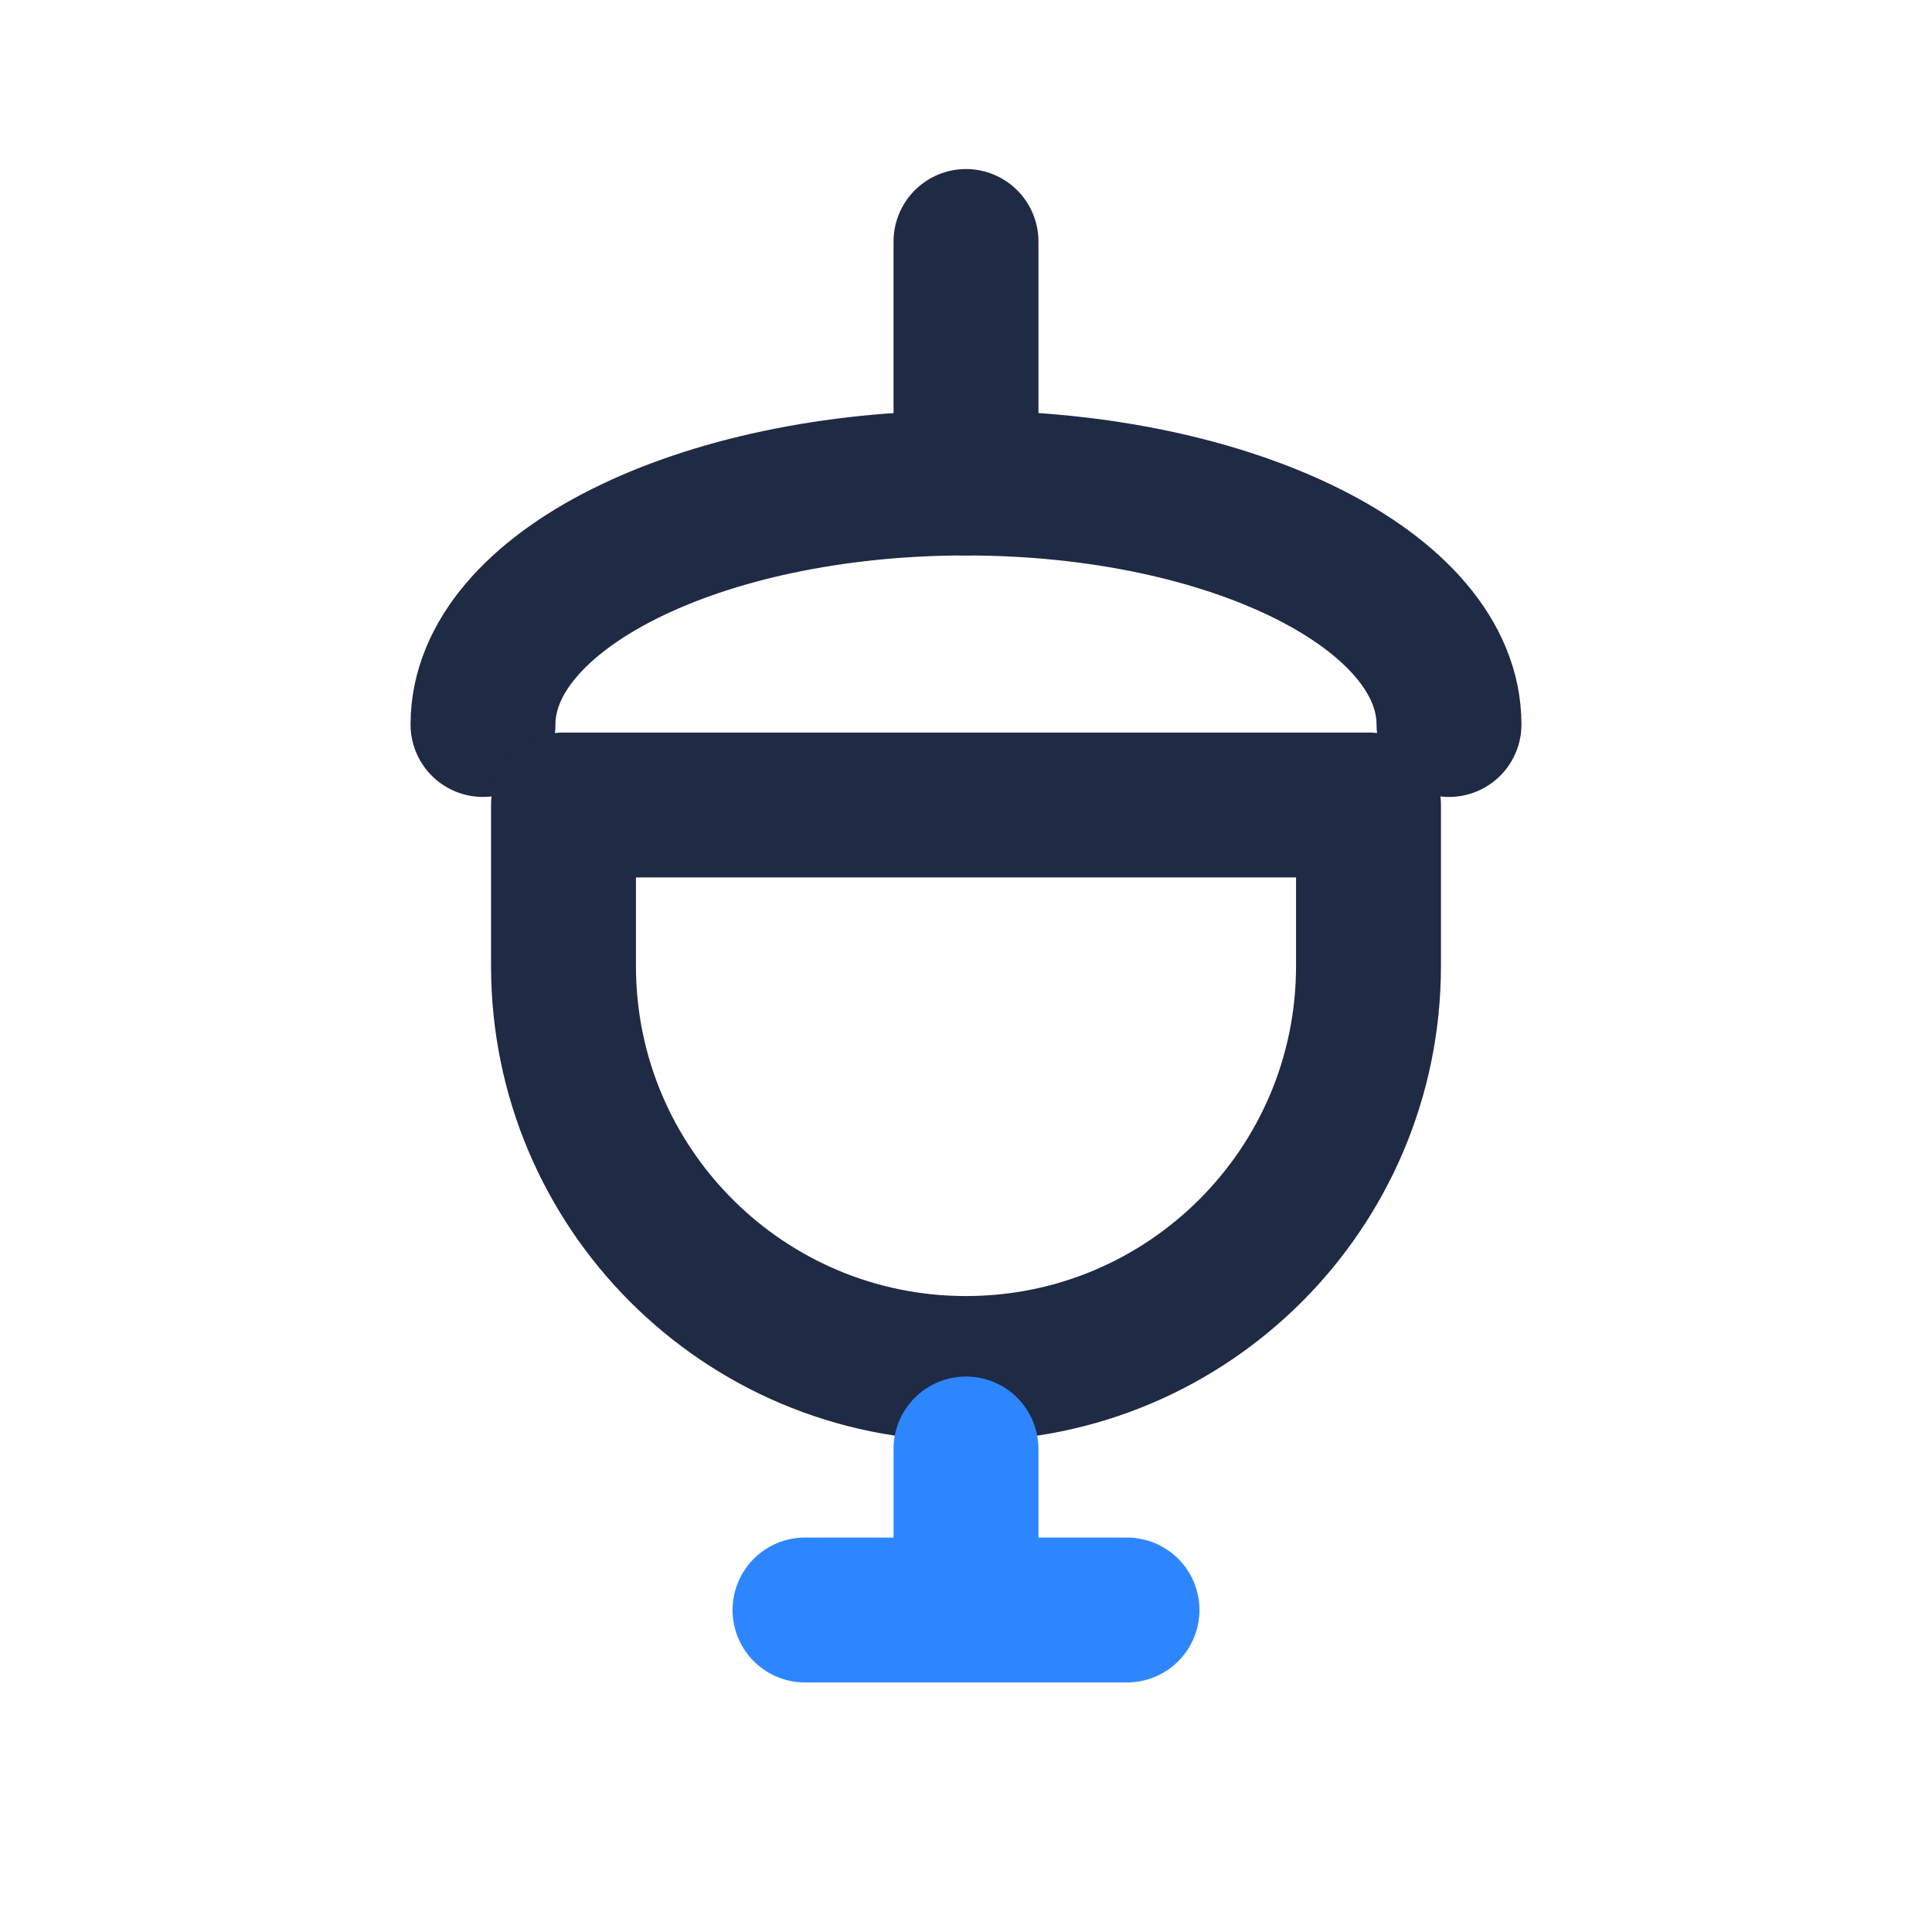
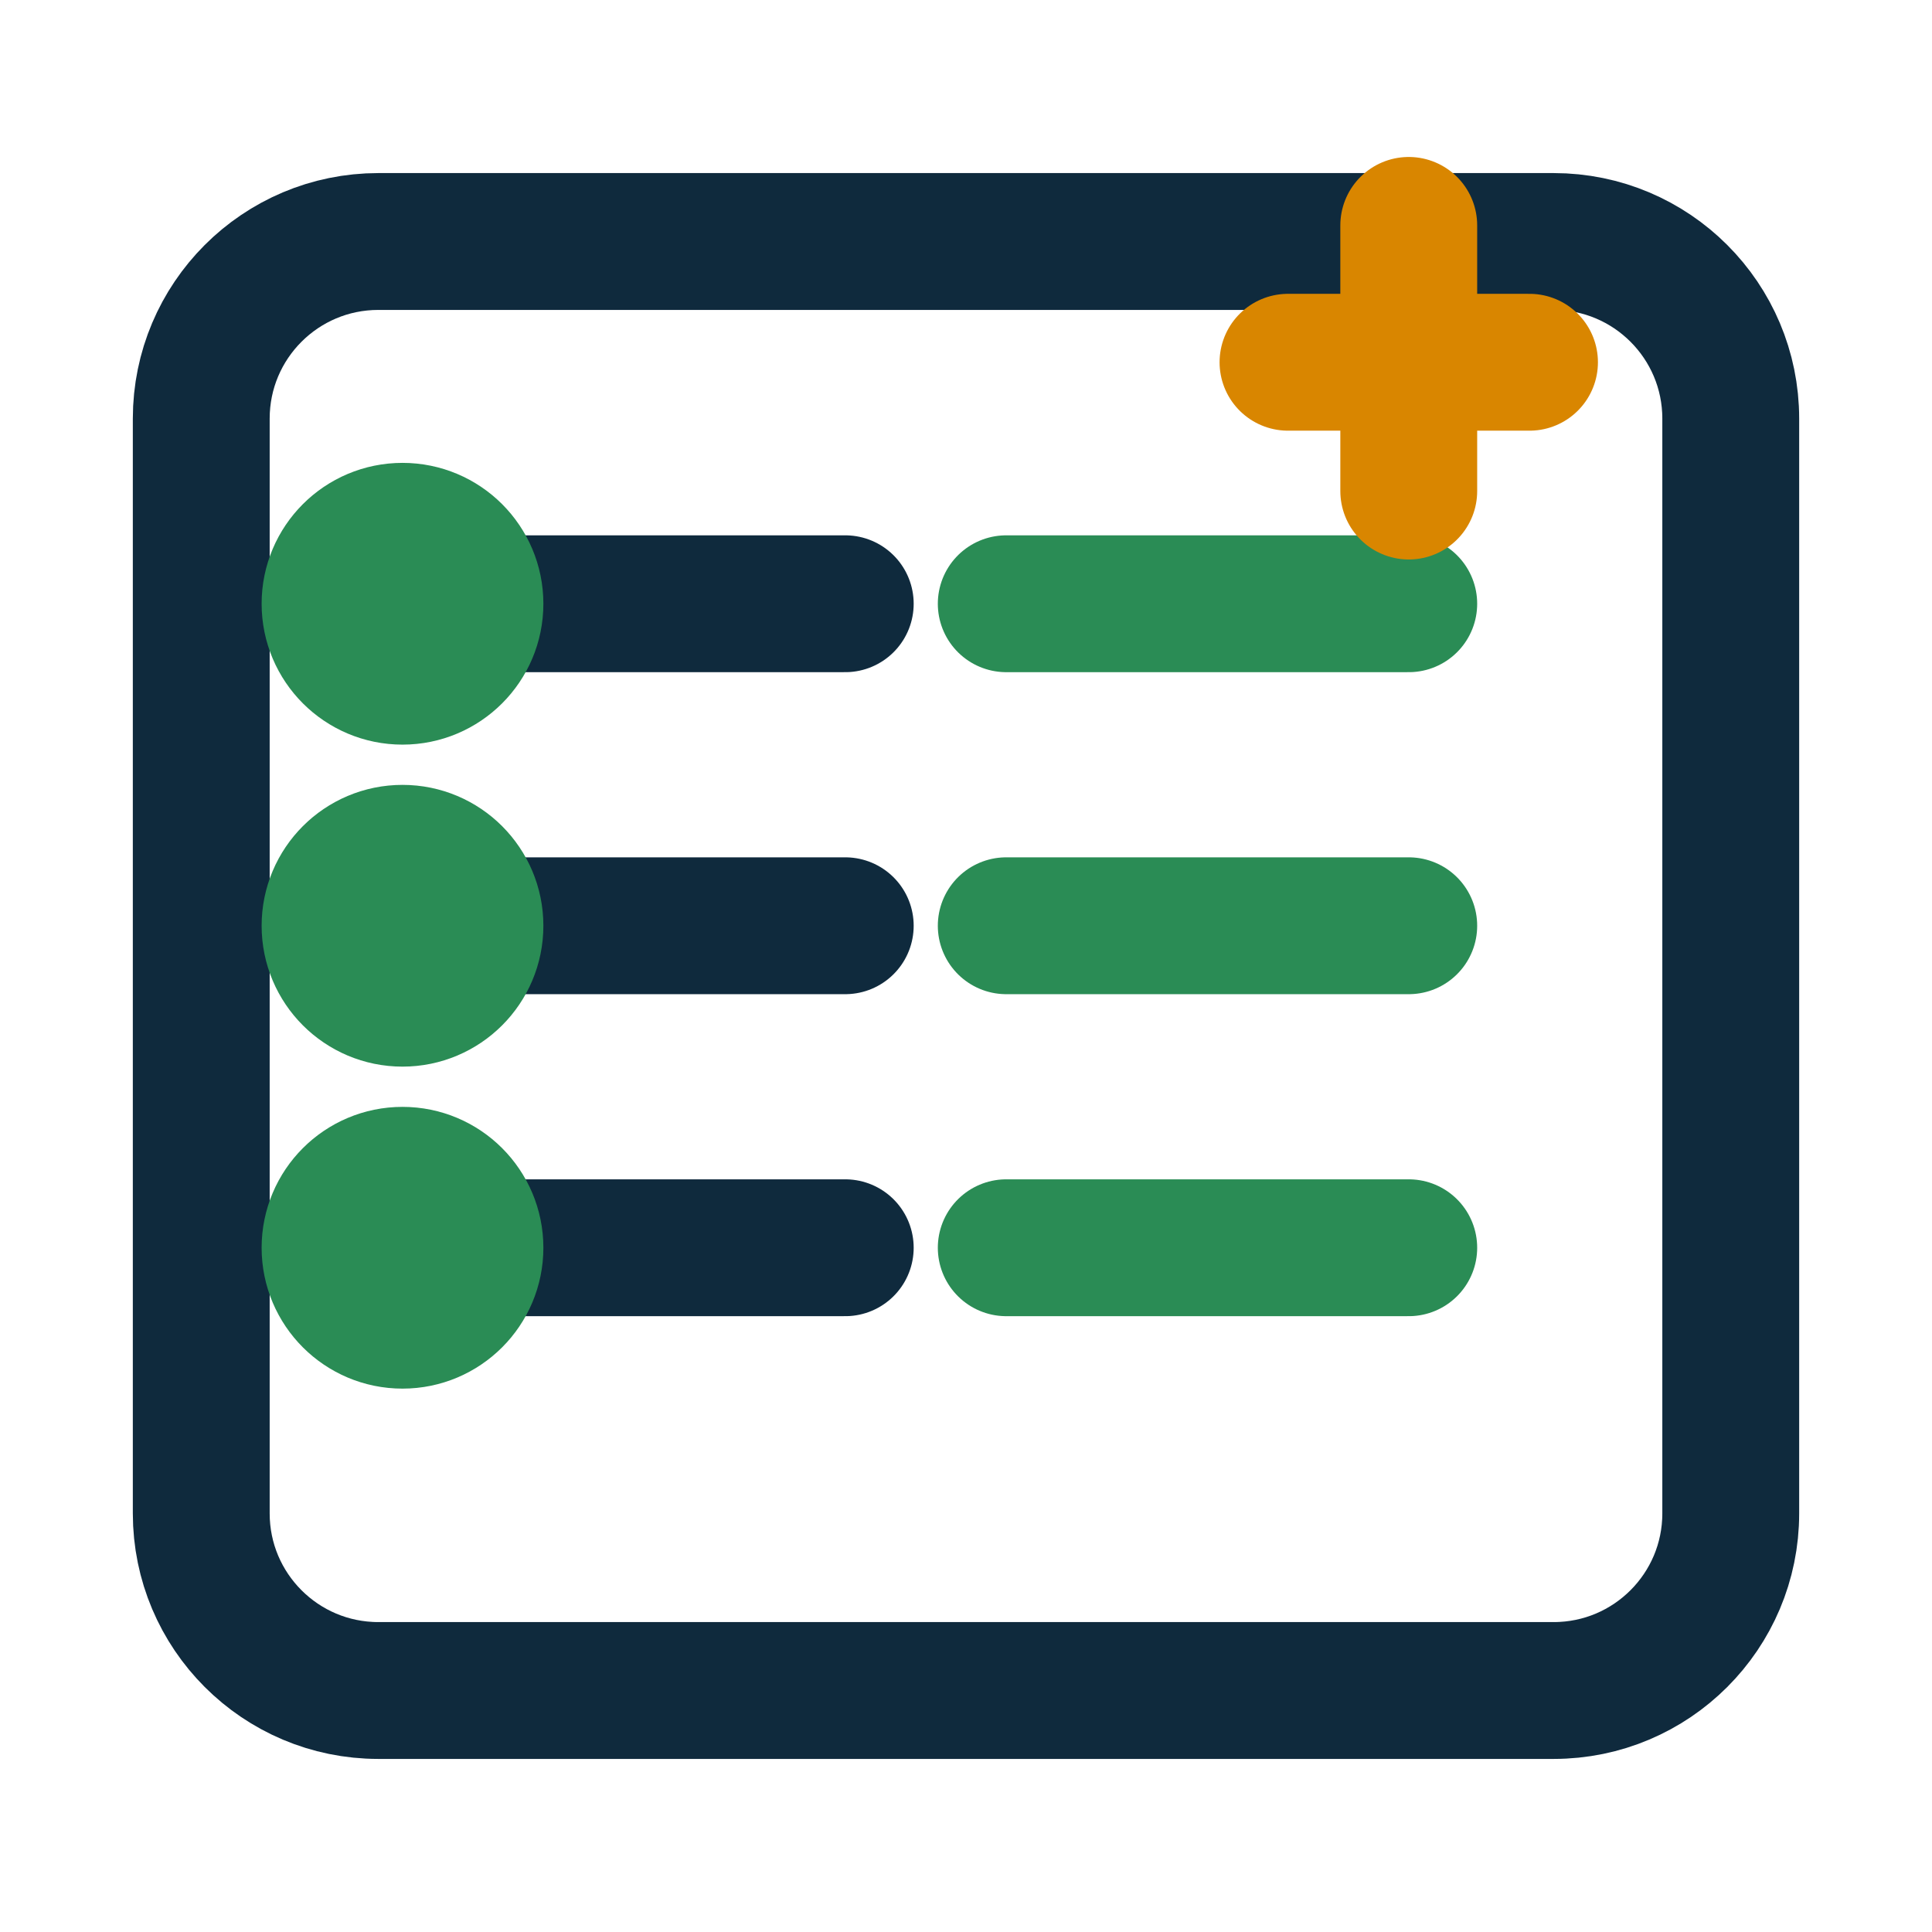
- <svg xmlns="http://www.w3.org/2000/svg" viewBox="0 0 24 24" width="24" height="24" stroke-linecap="round" stroke-linejoin="round" stroke-width="1.8" fill="none">
-   <path d="M12 3 v3" stroke="#1F2A44" />
-   <path d="M6 9 a6 3 0 0 1 12 0 v0" stroke="#1F2A44" />
-   <path d="M7 10 h10 v2 a5 5 0 0 1 -10 0 z" stroke="#1F2A44" />
-   <path d="M12 20 v-2 M12 20 h-2 M12 20 h2 M14 20 h-4" stroke="#2E86FF" />
+ <svg xmlns="http://www.w3.org/2000/svg" viewBox="0 0 24 24" width="24" height="24" fill="none" stroke-linecap="round" stroke-linejoin="round" stroke-width="1.7">
+   <rect x="2.5" y="3" width="19" height="18" rx="2.2" stroke="#0F2A3D" />
+   <path d="M6.5 7.5h4M6.5 11.5h4M6.5 15.5h4" stroke="#0F2A3D" />
+   <path d="M12.5 7.5h5M12.5 11.5h5M12.5 15.5h5" stroke="#2A8C55" />
+   <circle cx="5" cy="7.5" r="0.9" fill="#2A8C55" stroke="#2A8C55" />
+   <circle cx="5" cy="11.5" r="0.9" fill="#2A8C55" stroke="#2A8C55" />
+   <circle cx="5" cy="15.5" r="0.9" fill="#2A8C55" stroke="#2A8C55" />
+   <path d="M17.5 2.8v3.3M16 4.5h3" stroke="#D98600" />
</svg>
